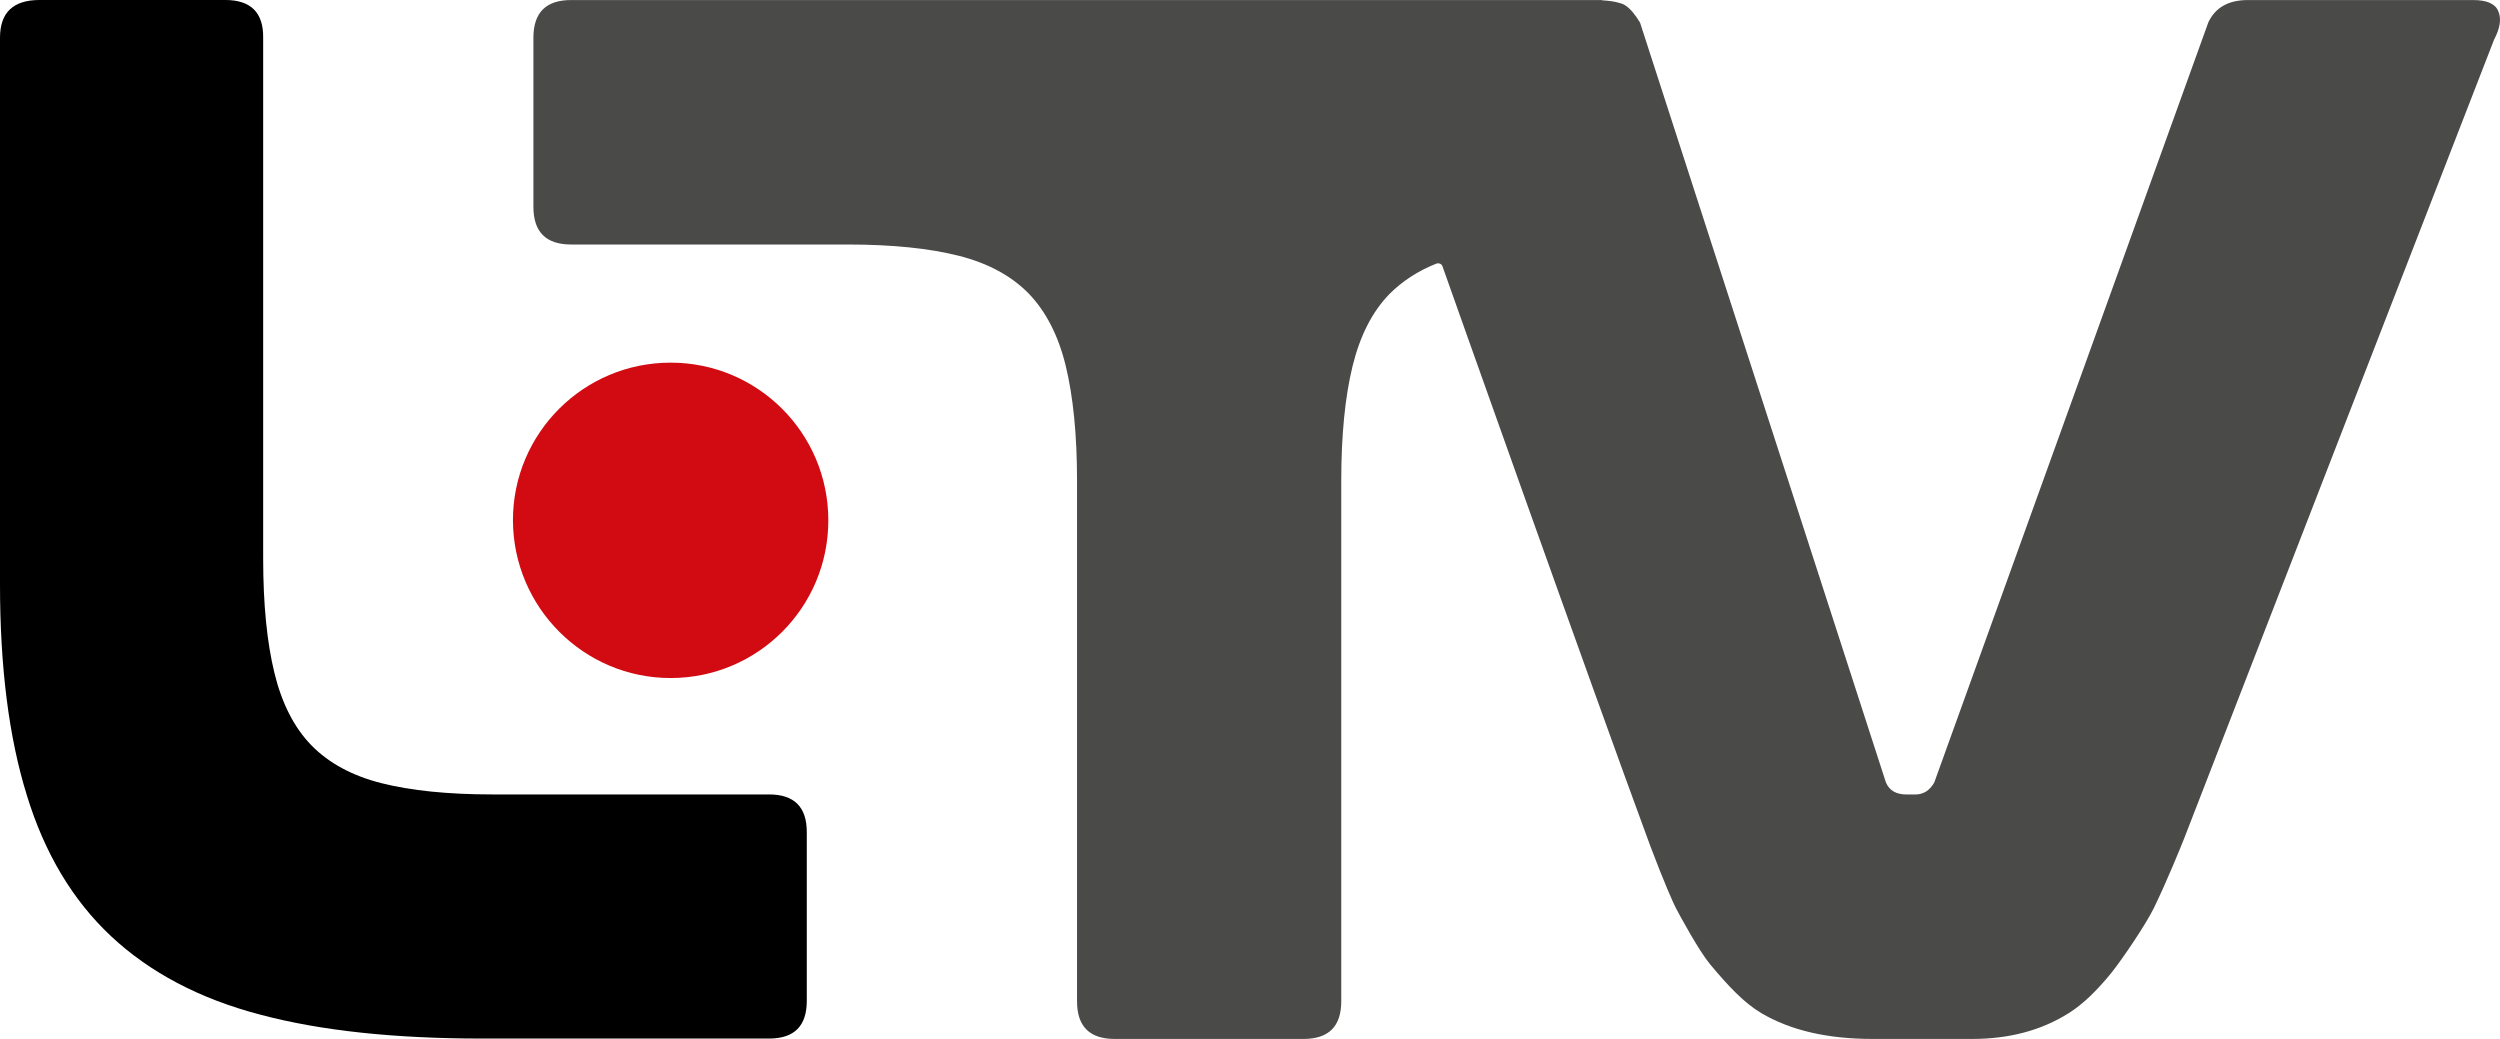
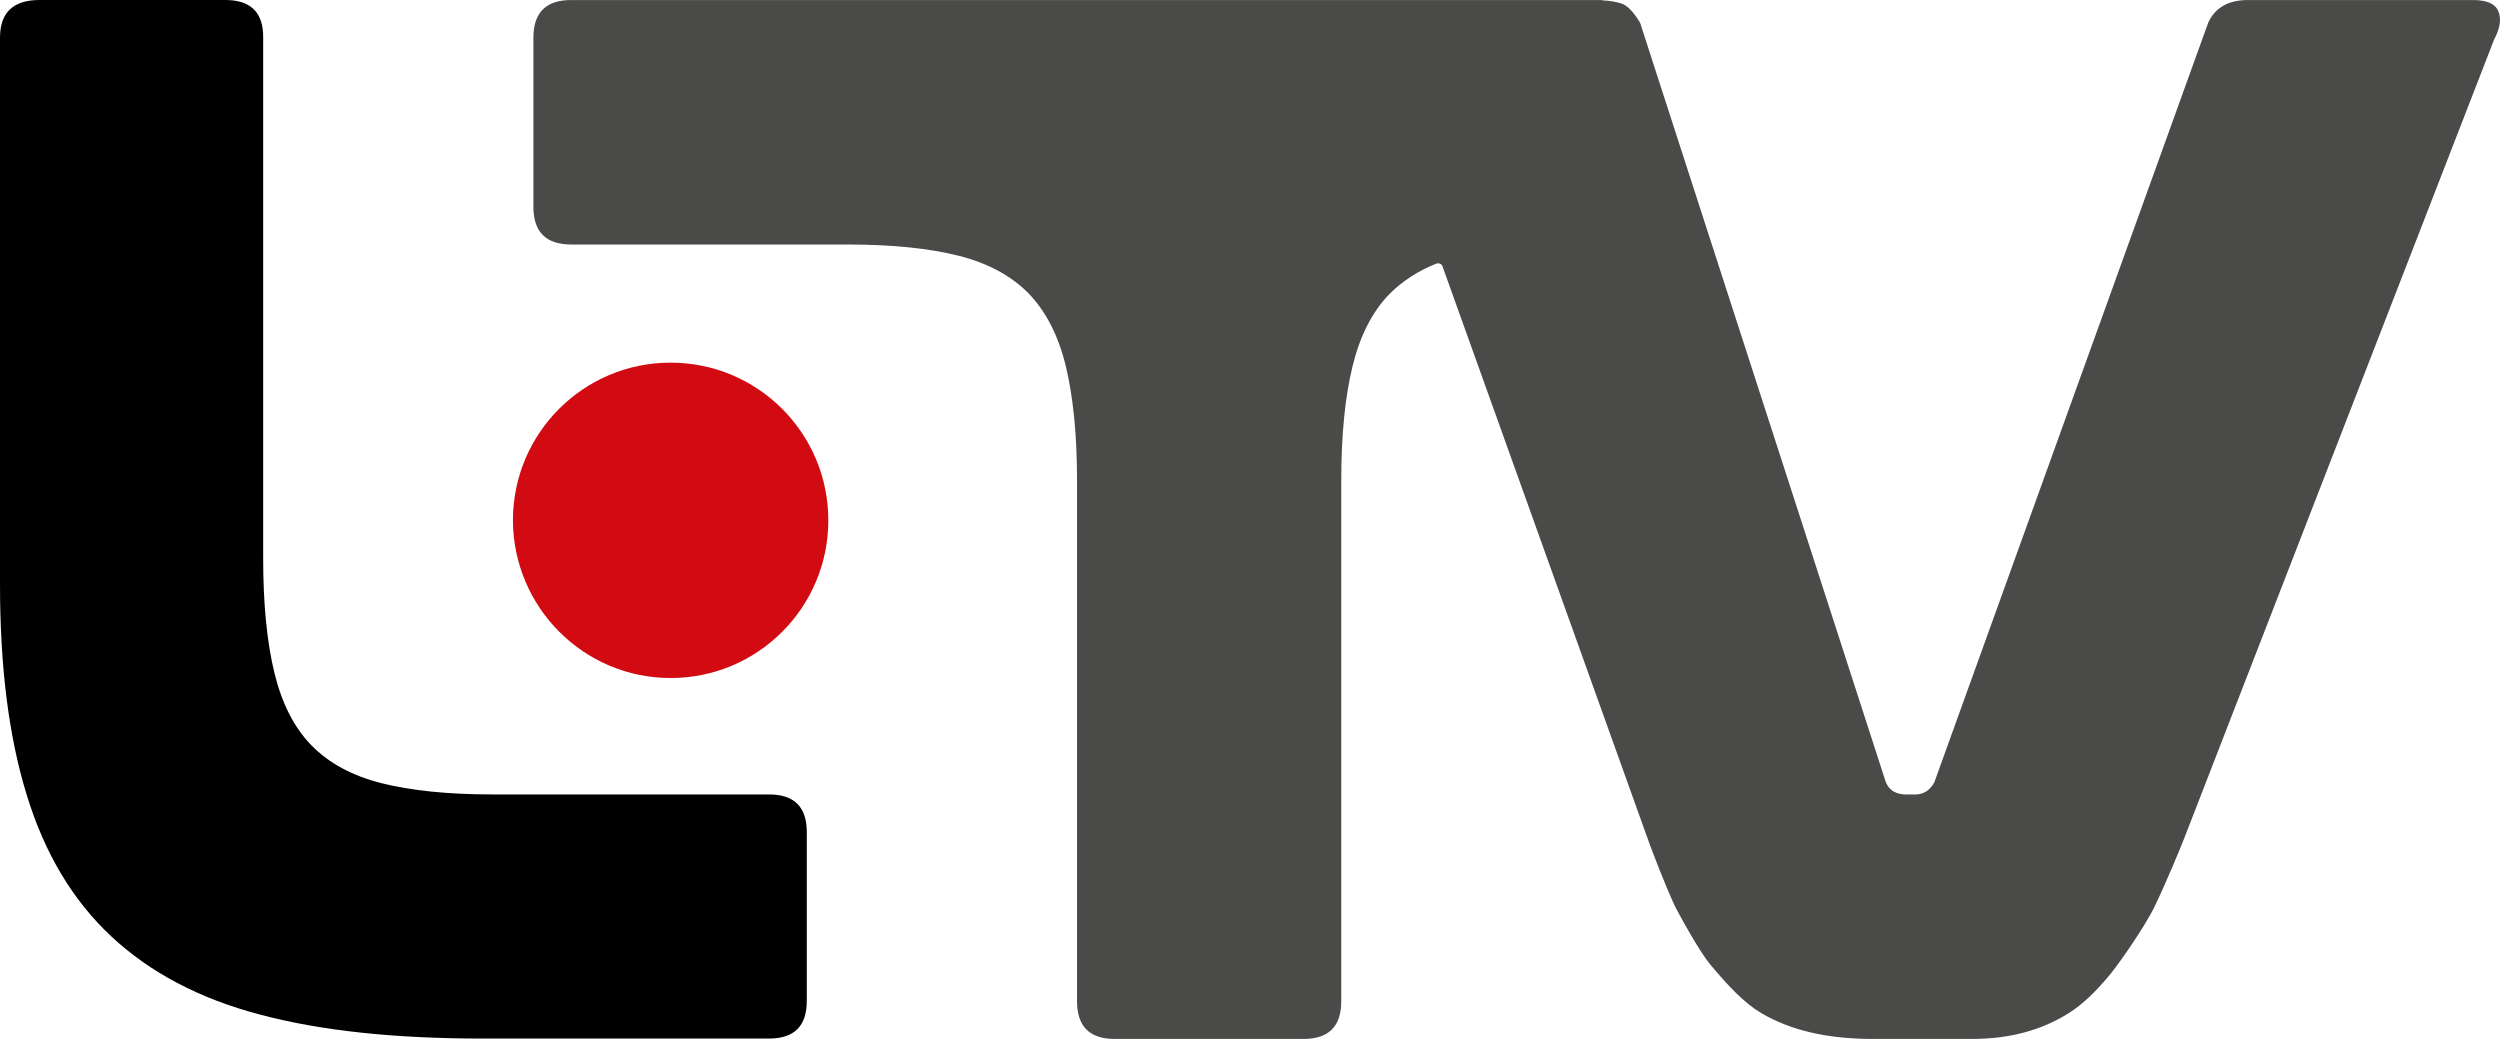
- <svg xmlns="http://www.w3.org/2000/svg" width="800" height="332.46" version="1.1" viewBox="0 0 800 332.46" xml:space="preserve">
-   <style type="text/css">
- 	.st0{clip-path:url(#SVGID_00000123413167979271813550000014329365437935407249_);}
- 	.st1{clip-path:url(#SVGID_00000123413167979271813550000014329365437935407249_);fill:#4A4A49;}
- 	.st2{clip-path:url(#SVGID_00000123413167979271813550000014329365437935407249_);fill:#D20A11;}
- </style>
-   <g stroke-width="11.289">
-     <path d="m12.643 0c-8.467 0-12.643 4.064-12.643 12.079v174.86c0 26.416 2.822 48.993 8.579 67.507 5.644 18.514 14.675 33.641 26.98 45.155 12.305 11.515 28.222 19.981 47.639 25.061 19.417 5.193 43.123 7.676 71.119 7.676h91.778c8.128 0 12.079-4.064 12.079-12.079v-53.96c0-8.128-4.064-12.079-12.079-12.079h-88.504c-14.337 0-26.19-1.242-35.56-3.612s-16.82-6.435-22.352-12.079-9.483-13.434-11.853-23.142c-2.371-9.708-3.612-21.9-3.612-36.689v-166.62c0.113-8.015-3.951-12.079-12.079-12.079h-59.492" />
-     <path d="m798.12 12.643s-95.616 246.32-99.116 255.47c-1.242 3.161-5.757 14.224-9.821 22.578-2.596 5.193-9.708 15.804-13.659 20.771-4.628 5.644-9.031 9.934-13.547 12.756-8.805 5.532-19.078 8.241-30.818 8.241h-31.947c-14.337 0-26.19-2.709-35.56-8.241-5.532-3.274-10.611-8.692-16.369-15.579-3.499-4.177-9.595-15.353-11.063-18.175-0.564-1.016-3.838-8.354-8.128-19.755-18.965-51.364-66.152-184.46-66.491-185.47-0.226-0.79-1.129-1.129-1.919-0.903-5.983 2.371-10.95 5.644-15.014 9.708-5.532 5.644-9.483 13.434-11.853 23.142-2.371 9.708-3.612 21.9-3.612 36.689v166.51c0 8.128-4.064 12.079-12.079 12.079h-60.395c-8.128 0-12.079-4.064-12.079-12.079v-166.62c0-14.675-1.242-26.867-3.612-36.689-2.371-9.708-6.322-17.385-11.853-23.142-5.532-5.644-12.982-9.708-22.352-12.079s-21.223-3.612-35.56-3.612h-88.504c-8.128 0-12.079-4.064-12.079-12.079v-54.073c0-8.128 4.064-12.079 12.079-12.079h329.63c0.226 0 0.339 0.113 0.564 0.113 1.919 0.113 3.499 0.339 4.741 0.677 0.903 0.226 1.693 0.452 2.371 0.903 1.693 1.129 3.161 2.935 4.741 5.532l78.683 243.16c1.129 2.596 3.274 3.838 6.66 3.838h2.709c2.596 0 4.628-1.242 6.096-3.838l87.714-243.27c2.258-4.741 6.435-7.112 12.643-7.112h72.135c4.403 0 7.112 1.242 8.015 3.612 1.016 2.371 0.564 5.419-1.355 9.031" fill="#4a4a49" />
-     <path d="m214.6 216.97c27.883 0 50.461-22.578 50.461-50.461 0-27.883-22.578-50.461-50.461-50.461-27.883 0-50.461 22.578-50.461 50.461 0.113 27.883 22.69 50.461 50.461 50.461" fill="#d20a11" />
-   </g>
+ <svg xmlns="http://www.w3.org/2000/svg" width="800" height="332.46" version="1.1">
+   <path d="M12.643 0C4.176 0 0 4.064 0 12.079v174.86c0 26.416 2.822 48.993 8.58 67.507 5.644 18.514 14.675 33.641 26.98 45.155s28.222 19.981 47.639 25.061c19.417 5.193 43.123 7.676 71.119 7.676h91.778c8.128 0 12.079-4.064 12.079-12.079v-53.96c0-8.128-4.064-12.079-12.079-12.079h-88.504c-14.337 0-26.19-1.242-35.56-3.612s-16.82-6.435-22.352-12.079-9.483-13.434-11.853-23.142-3.612-21.9-3.612-36.689V12.078C84.327 4.063 80.263-.001 72.135-.001H12.643" />
+   <path d="M798.12 12.643l-99.116 255.47c-1.242 3.161-5.757 14.224-9.821 22.578-2.596 5.193-9.708 15.804-13.659 20.771-4.628 5.644-9.031 9.934-13.547 12.756-8.805 5.531-19.078 8.241-30.818 8.241h-31.947c-14.337 0-26.19-2.709-35.56-8.241-5.532-3.274-10.611-8.692-16.369-15.579-3.5-4.177-9.596-15.353-11.063-18.175-.564-1.016-3.838-8.354-8.128-19.755l-66.491-185.47c-.226-.79-1.129-1.129-1.919-.903-5.983 2.371-10.95 5.644-15.014 9.708-5.531 5.644-9.483 13.434-11.853 23.142s-3.612 21.9-3.612 36.689v166.51c0 8.128-4.064 12.079-12.079 12.079h-60.395c-8.128 0-12.079-4.064-12.079-12.079v-166.62c0-14.675-1.242-26.867-3.612-36.689-2.371-9.708-6.322-17.385-11.853-23.142-5.531-5.644-12.982-9.708-22.352-12.079s-21.223-3.612-35.56-3.612h-88.504c-8.128 0-12.079-4.064-12.079-12.079V12.091c0-8.128 4.064-12.079 12.079-12.079h329.63c.226 0 .339.113.564.113 1.919.113 3.5.339 4.741.677.903.226 1.693.452 2.371.903 1.693 1.129 3.161 2.935 4.741 5.532l78.683 243.16c1.129 2.596 3.274 3.838 6.66 3.838h2.709c2.596 0 4.628-1.242 6.096-3.838l87.714-243.27c2.258-4.741 6.435-7.112 12.643-7.112h72.135c4.403 0 7.112 1.242 8.015 3.612 1.016 2.371.564 5.419-1.355 9.031" fill="#4a4a49" />
+   <path d="M214.6 216.97c27.883 0 50.461-22.578 50.461-50.461s-22.578-50.461-50.461-50.461-50.461 22.578-50.461 50.461c.113 27.883 22.69 50.461 50.461 50.461" fill="#d20a11" />
</svg>
